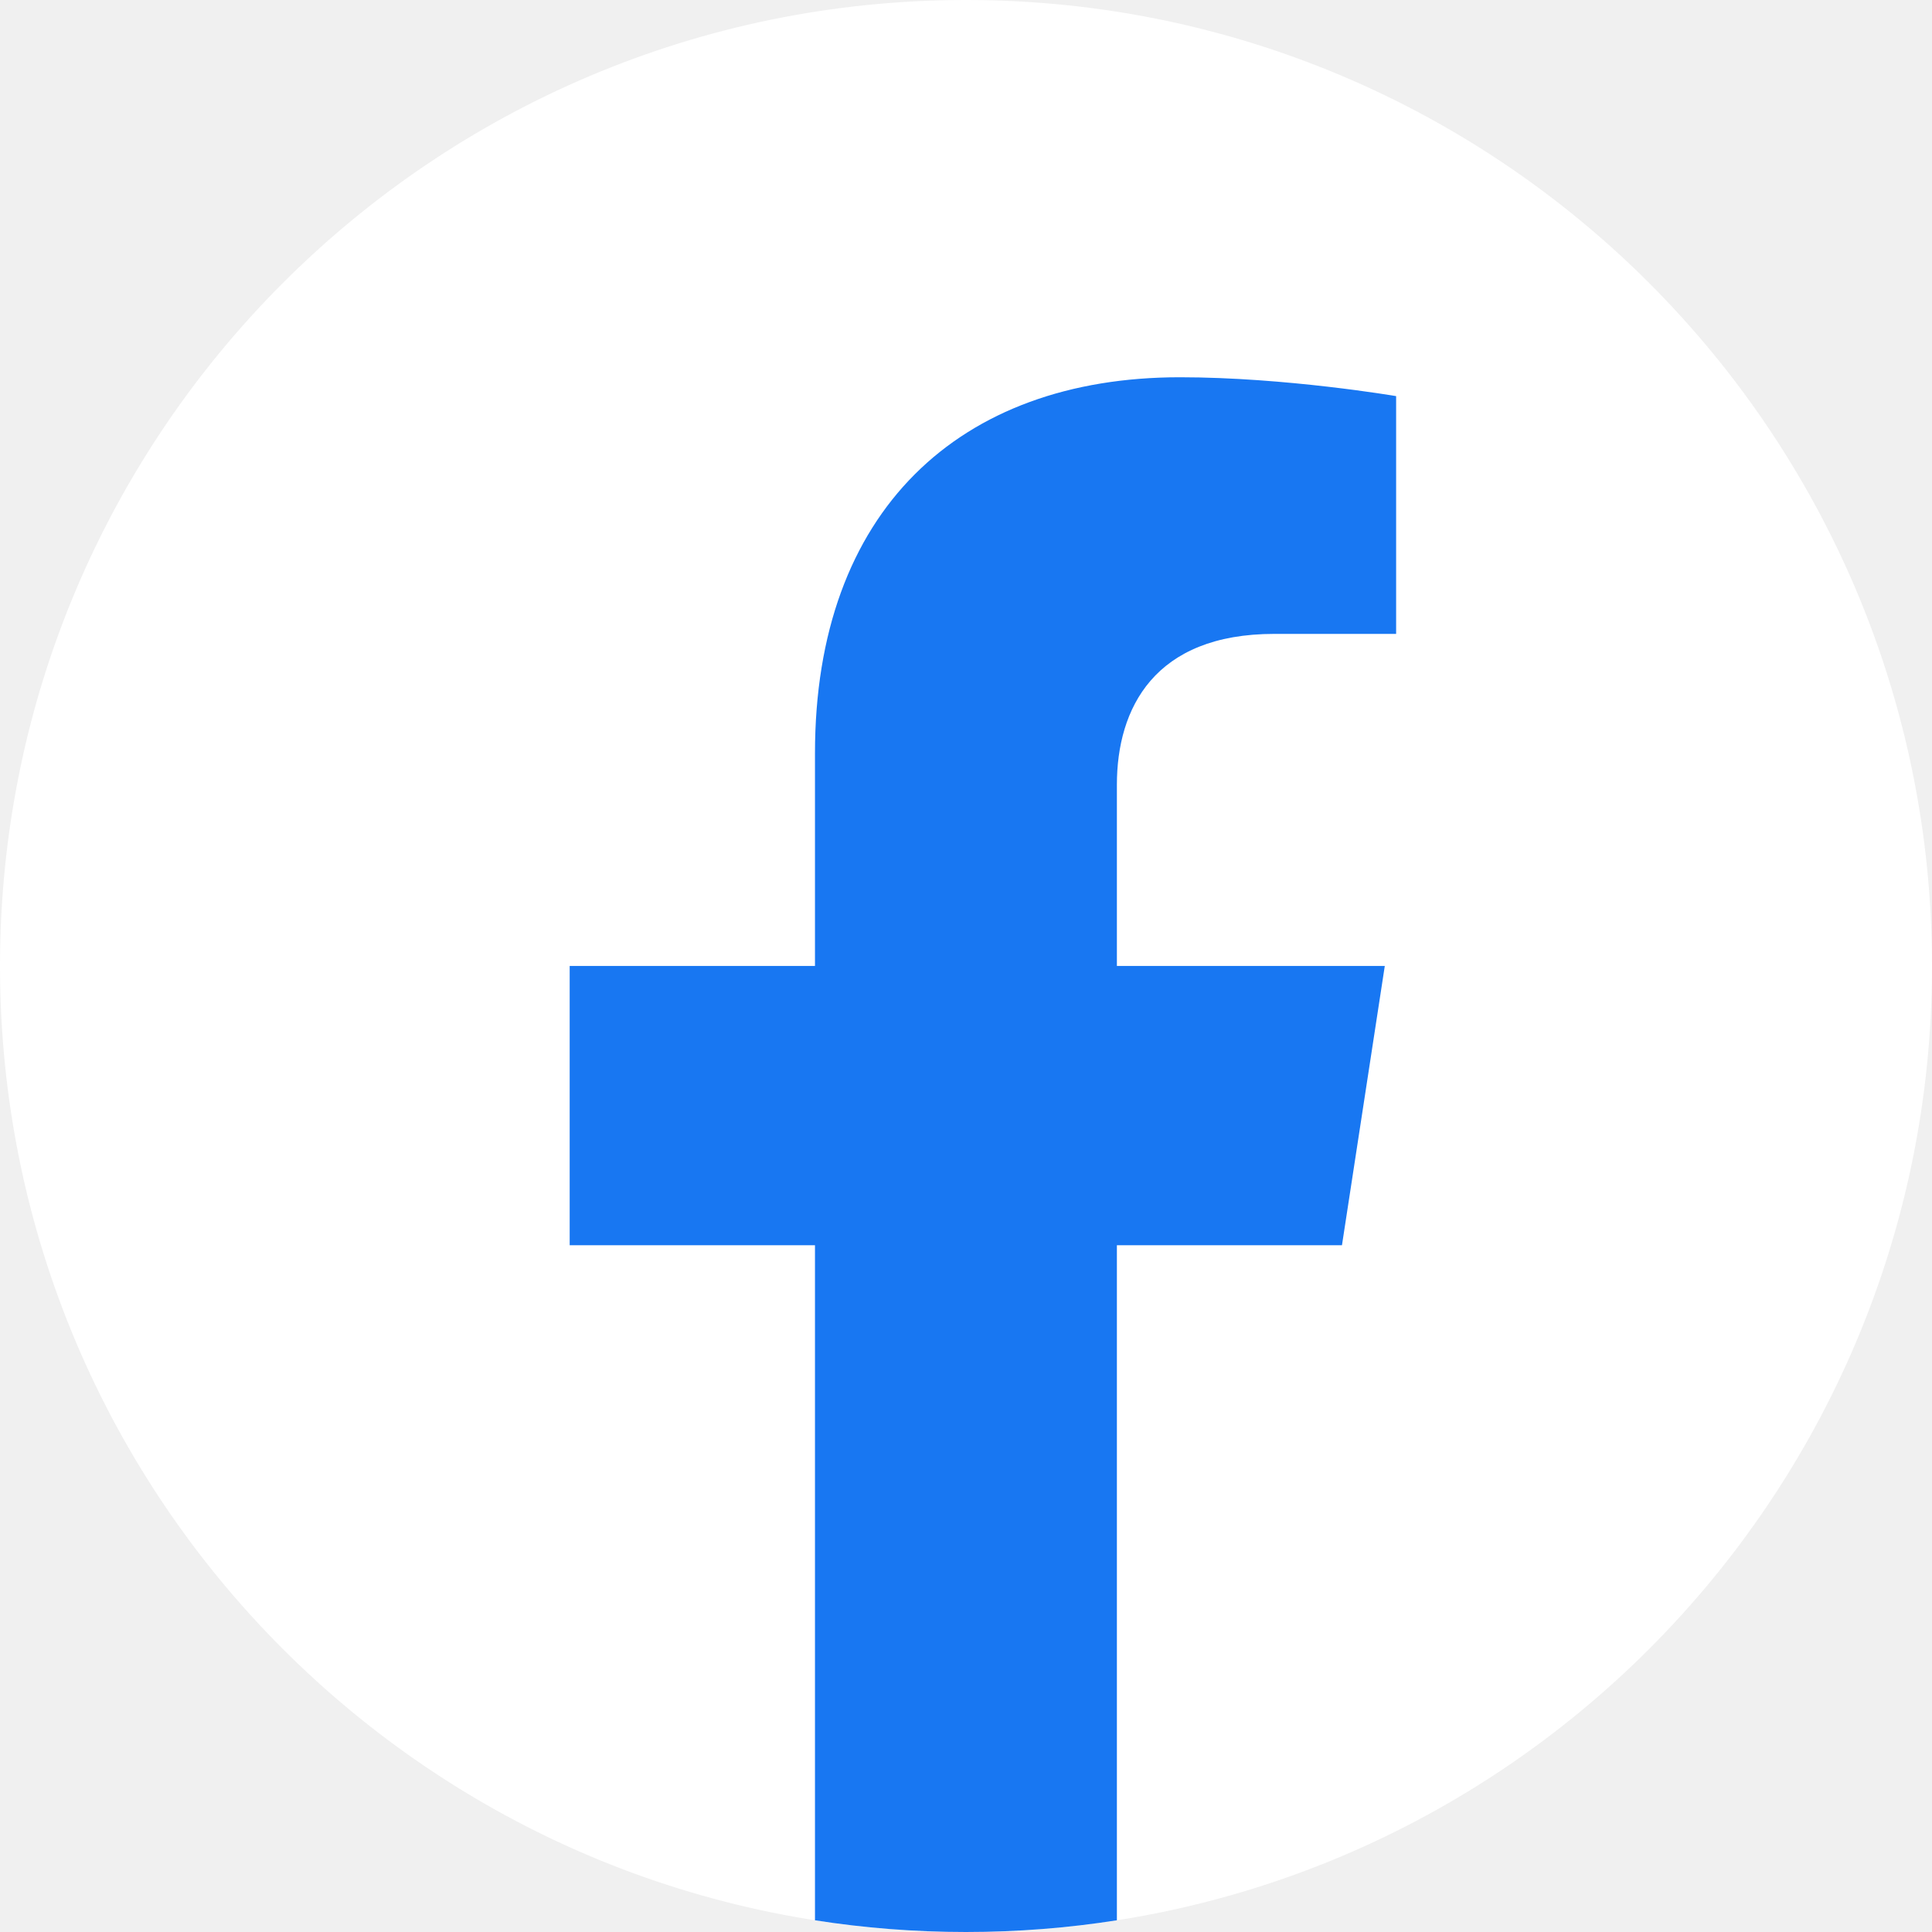
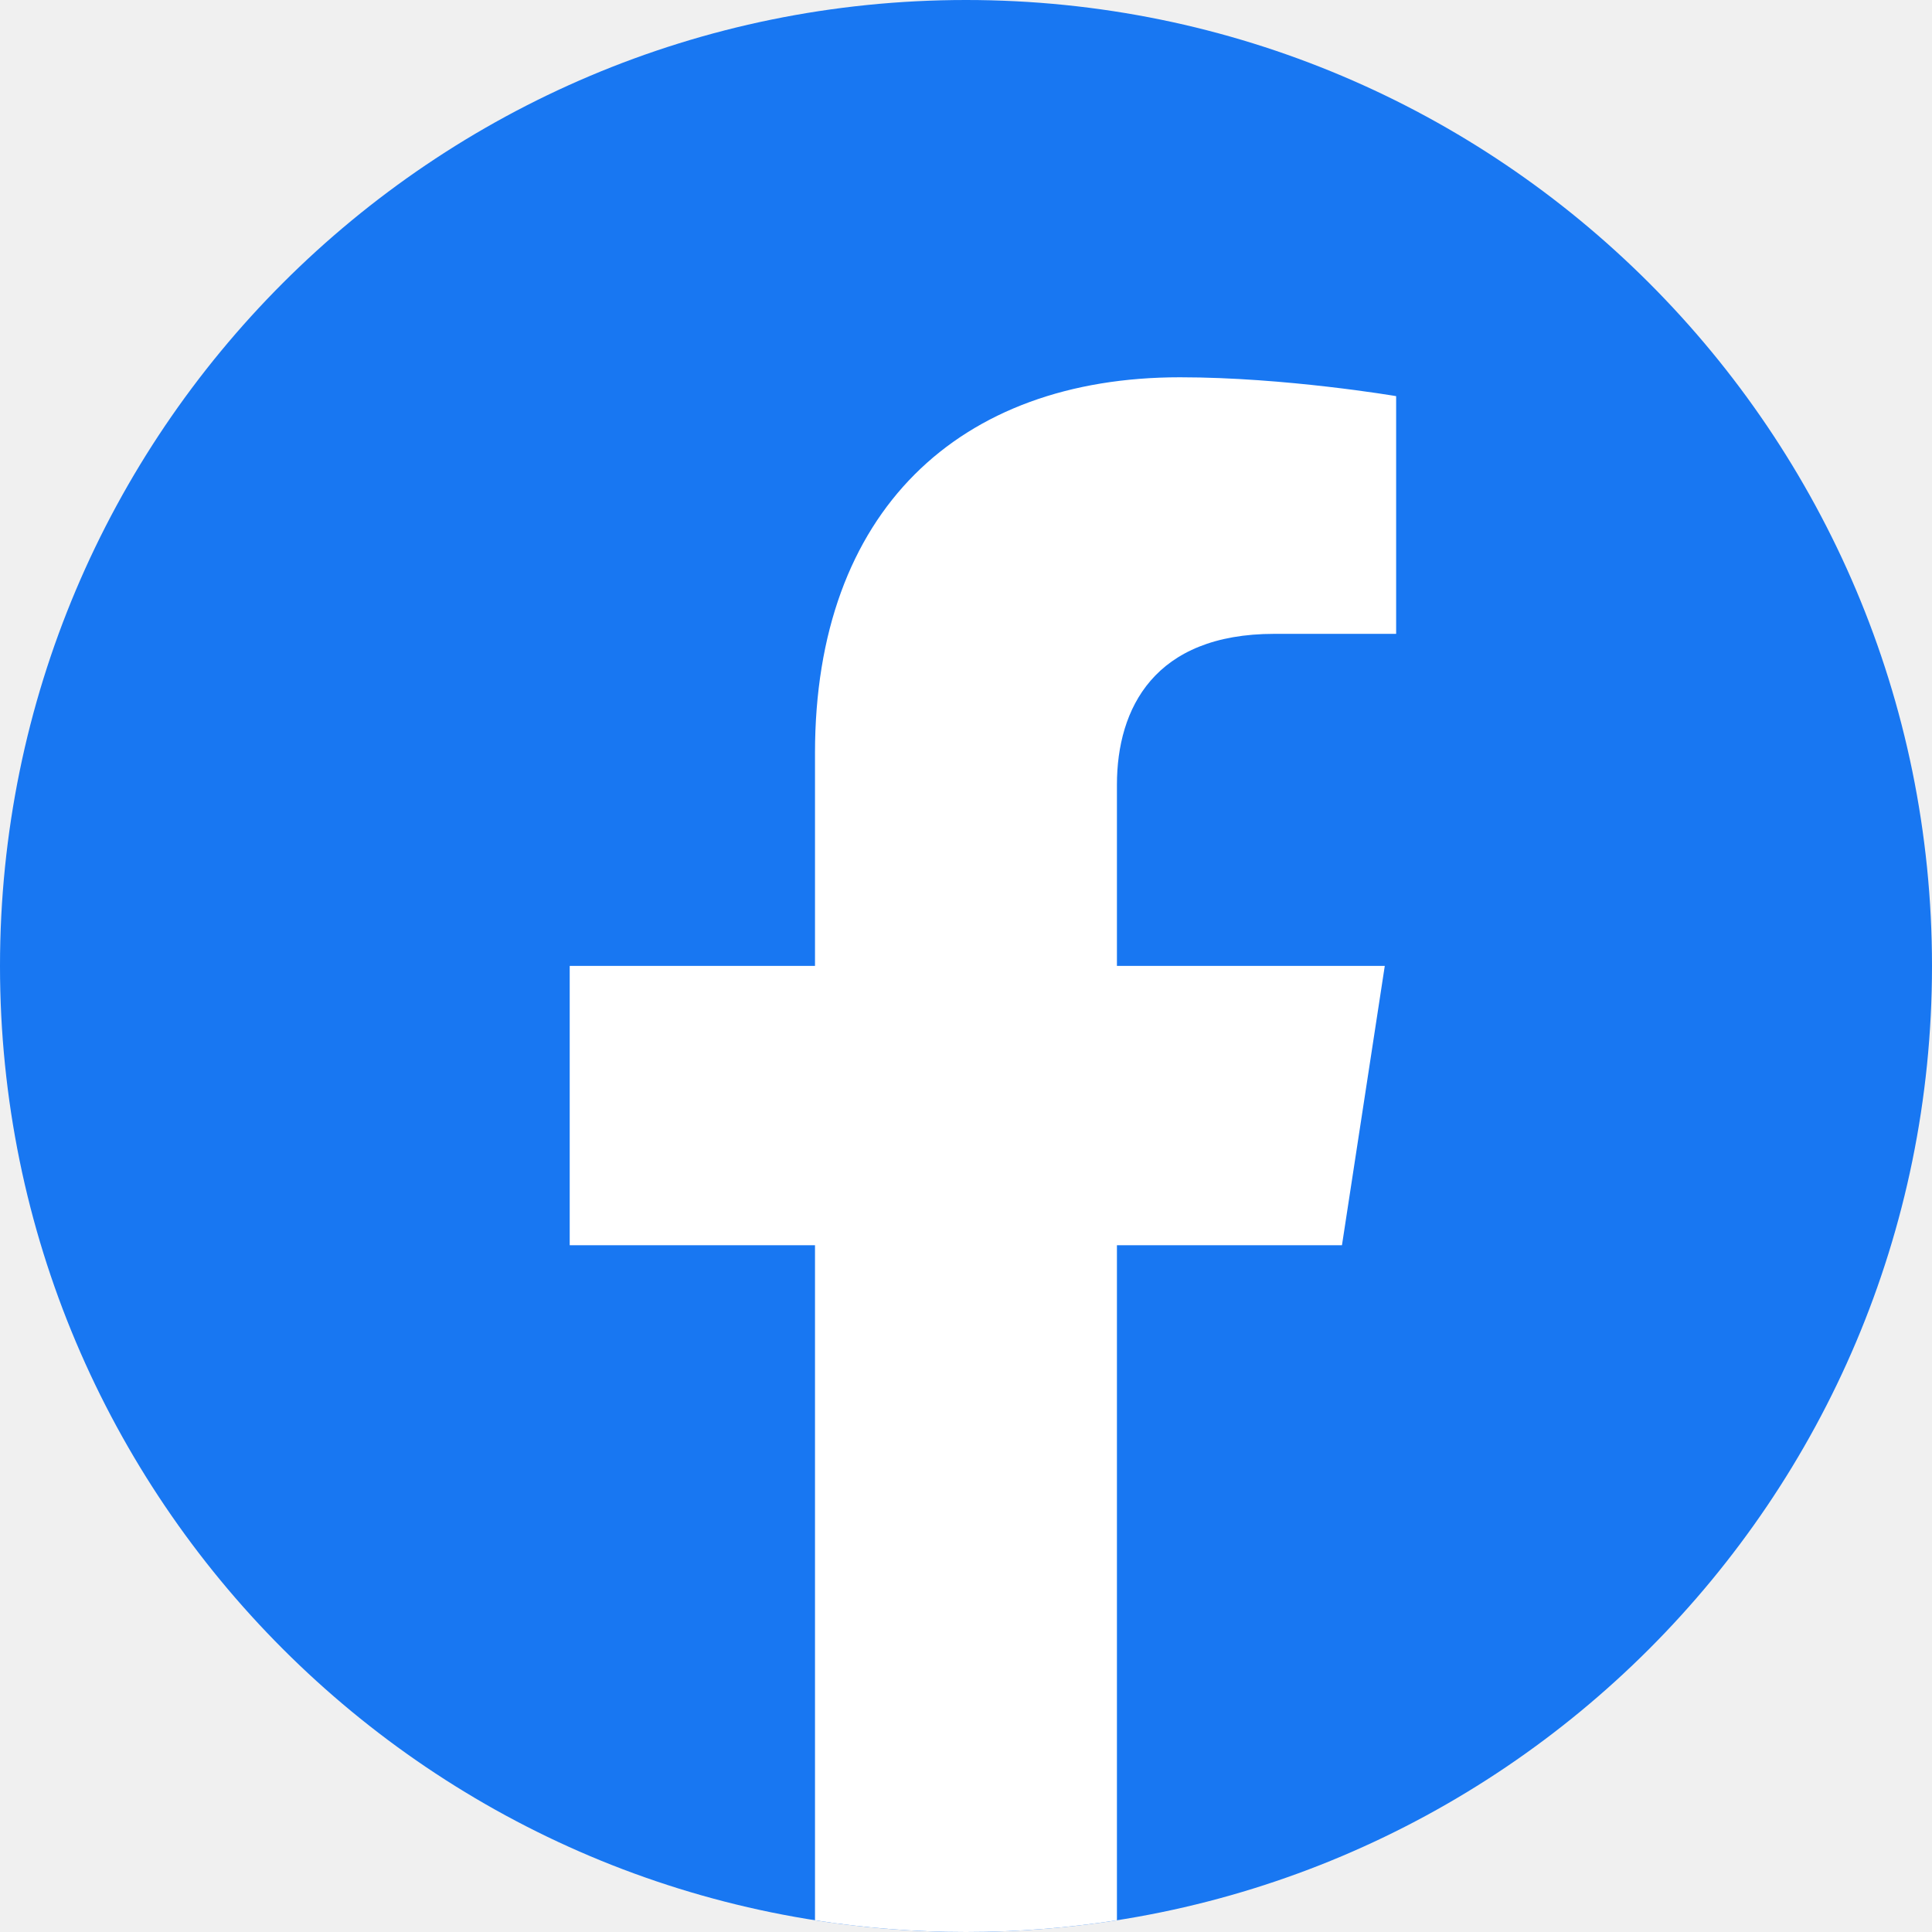
- <svg xmlns="http://www.w3.org/2000/svg" width="30" height="30" viewBox="0 0 30 30" fill="none">
-   <circle cx="15" cy="15" r="15" fill="white" />
-   <path d="M20.838 19.336L21.503 14.999H17.343V12.186C17.343 10.999 17.924 9.843 19.788 9.843H21.679V6.151C21.679 6.151 19.962 5.858 18.321 5.858C14.895 5.858 12.655 7.935 12.655 11.695V14.999H8.846V19.336H12.655V29.818C13.419 29.938 14.202 30 14.999 30C15.796 30 16.579 29.938 17.343 29.818V19.336H20.838Z" fill="#1877F2" />
+ <svg xmlns="http://www.w3.org/2000/svg" width="25" height="25" viewBox="0 0 25 25" fill="none">
+   <circle cx="12.5" cy="12.5" r="12.5" fill="#1877F2" />
+   <path fill-rule="evenodd" clip-rule="evenodd" d="M17.365 16.113L17.919 12.499H14.453V10.155C14.453 9.166 14.937 8.202 16.49 8.202H18.066V5.126C18.066 5.126 16.635 4.882 15.268 4.882C12.412 4.882 10.546 6.613 10.546 9.745V12.499H7.372V16.113H10.546V24.848C11.182 24.948 11.835 25 12.499 25C13.164 25 13.816 24.948 14.453 24.848V16.113H17.365" fill="white" />
</svg>
